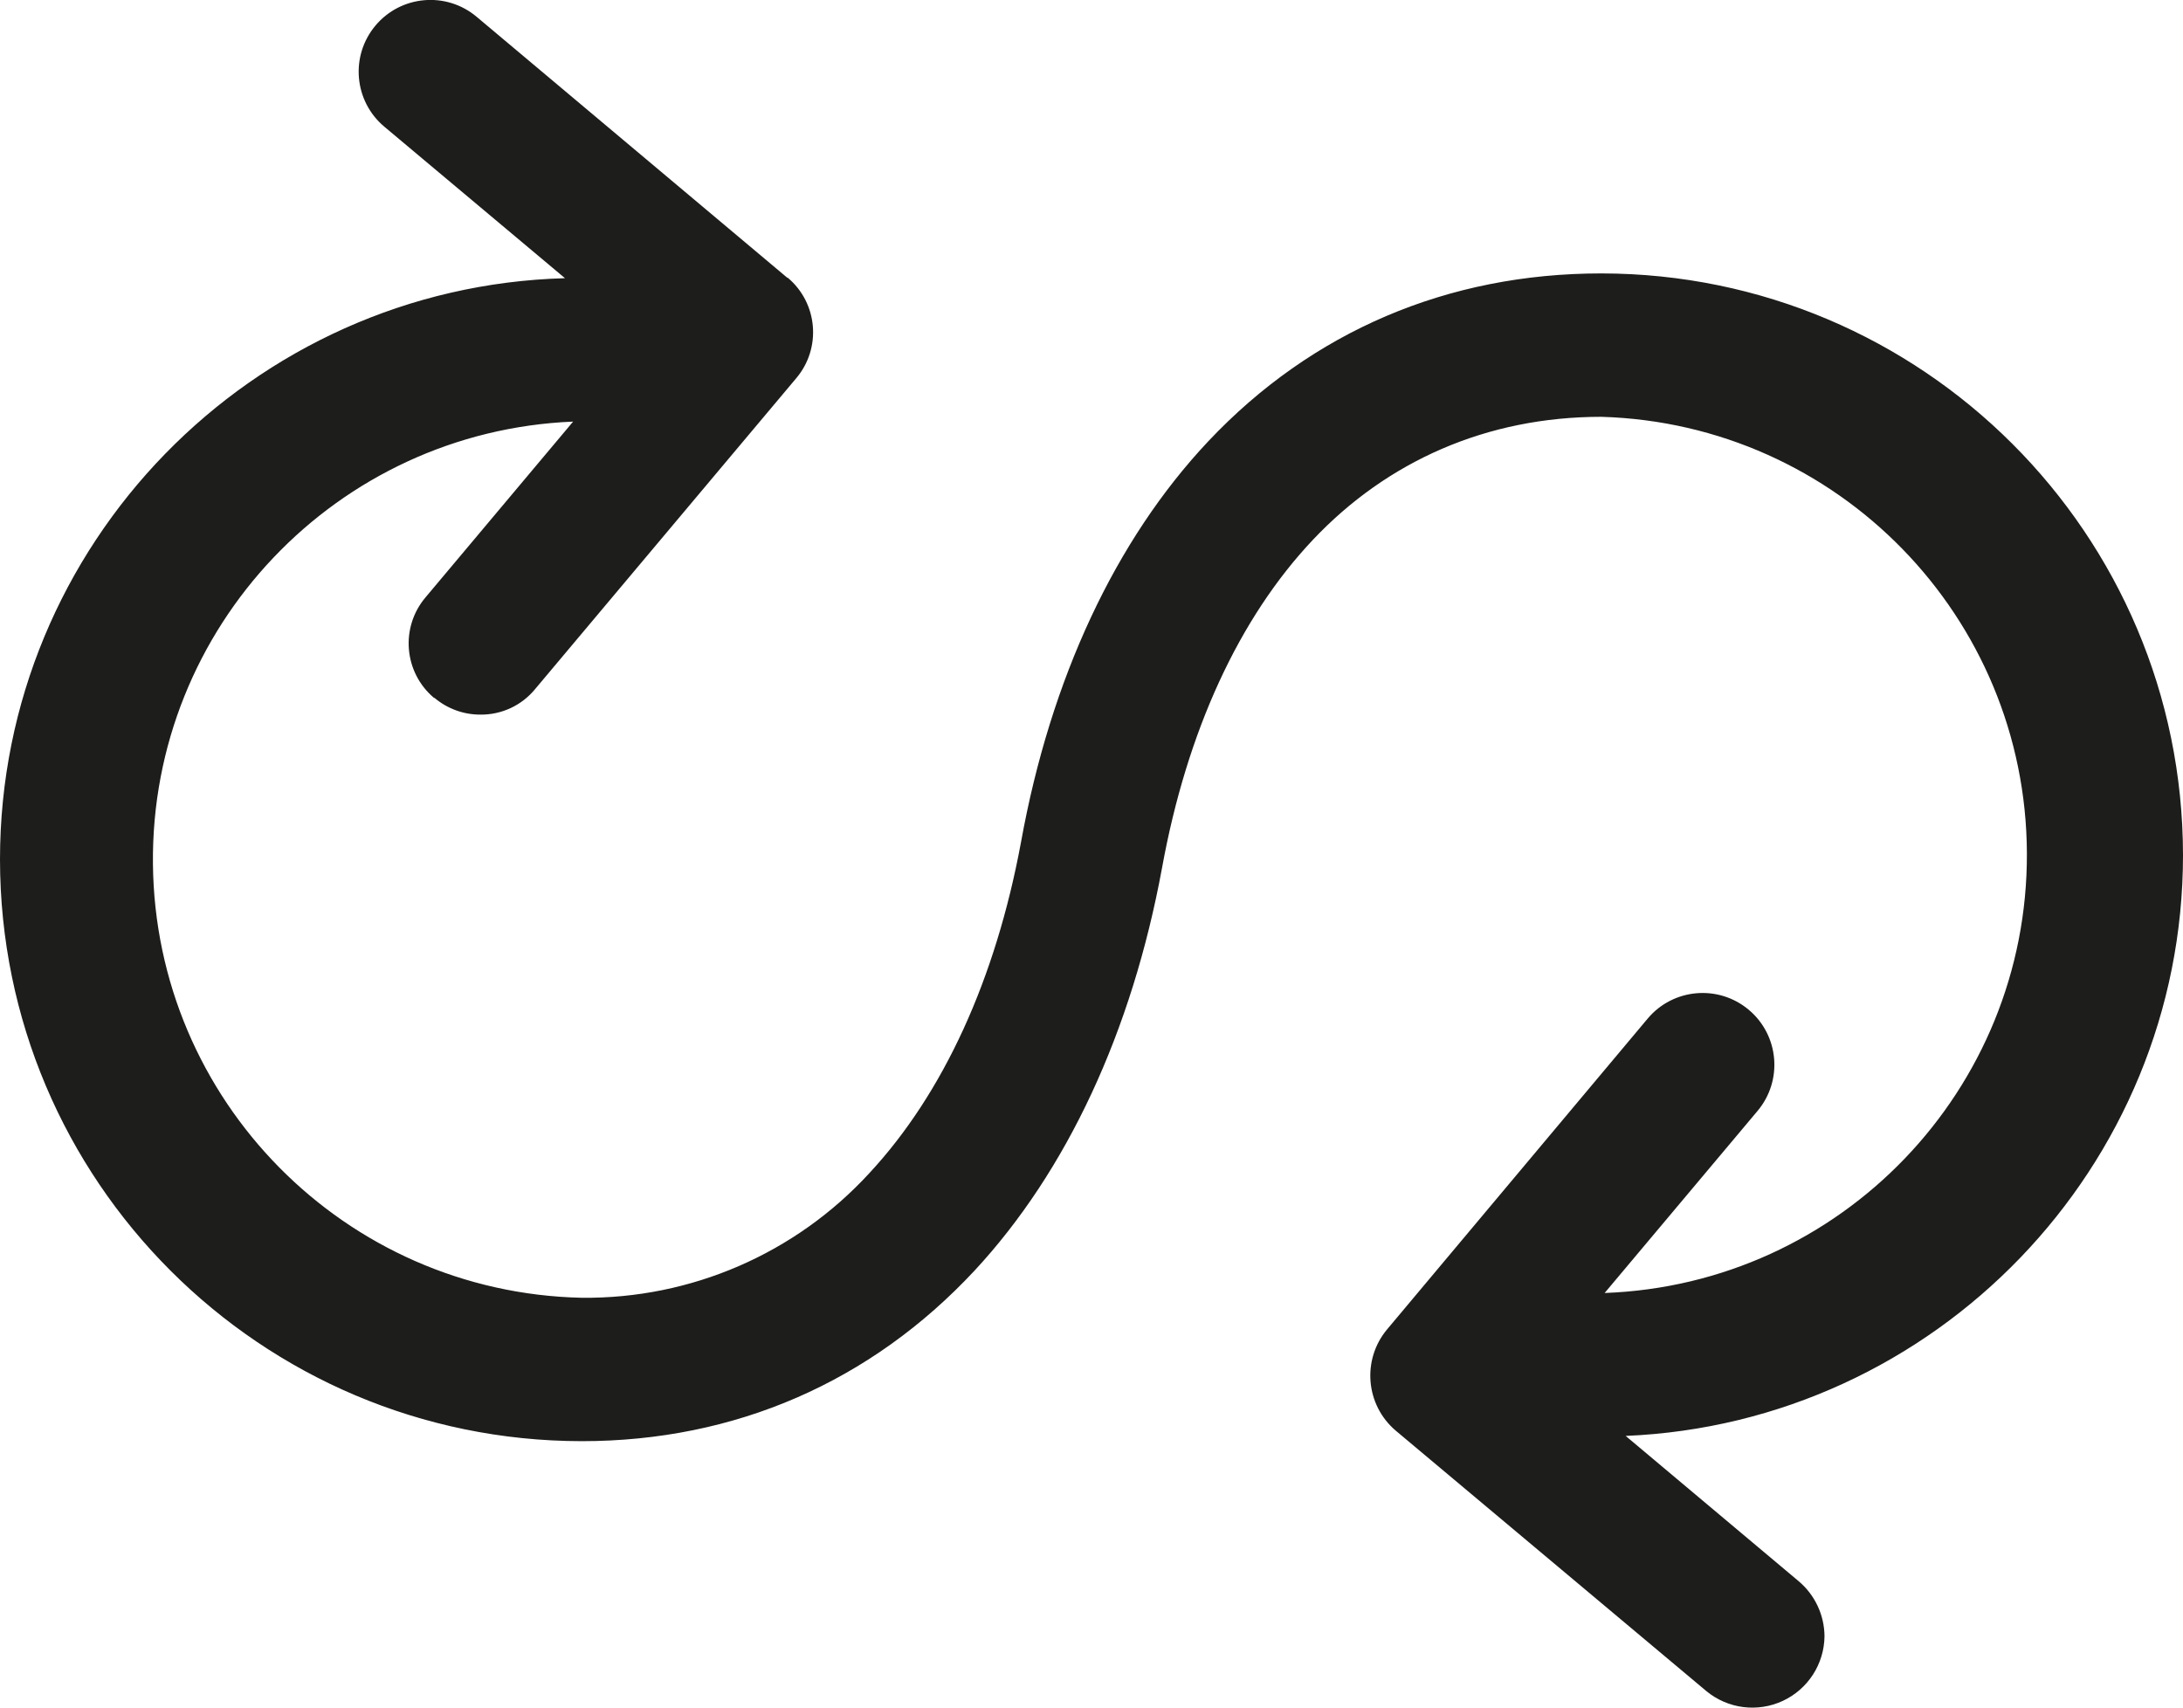
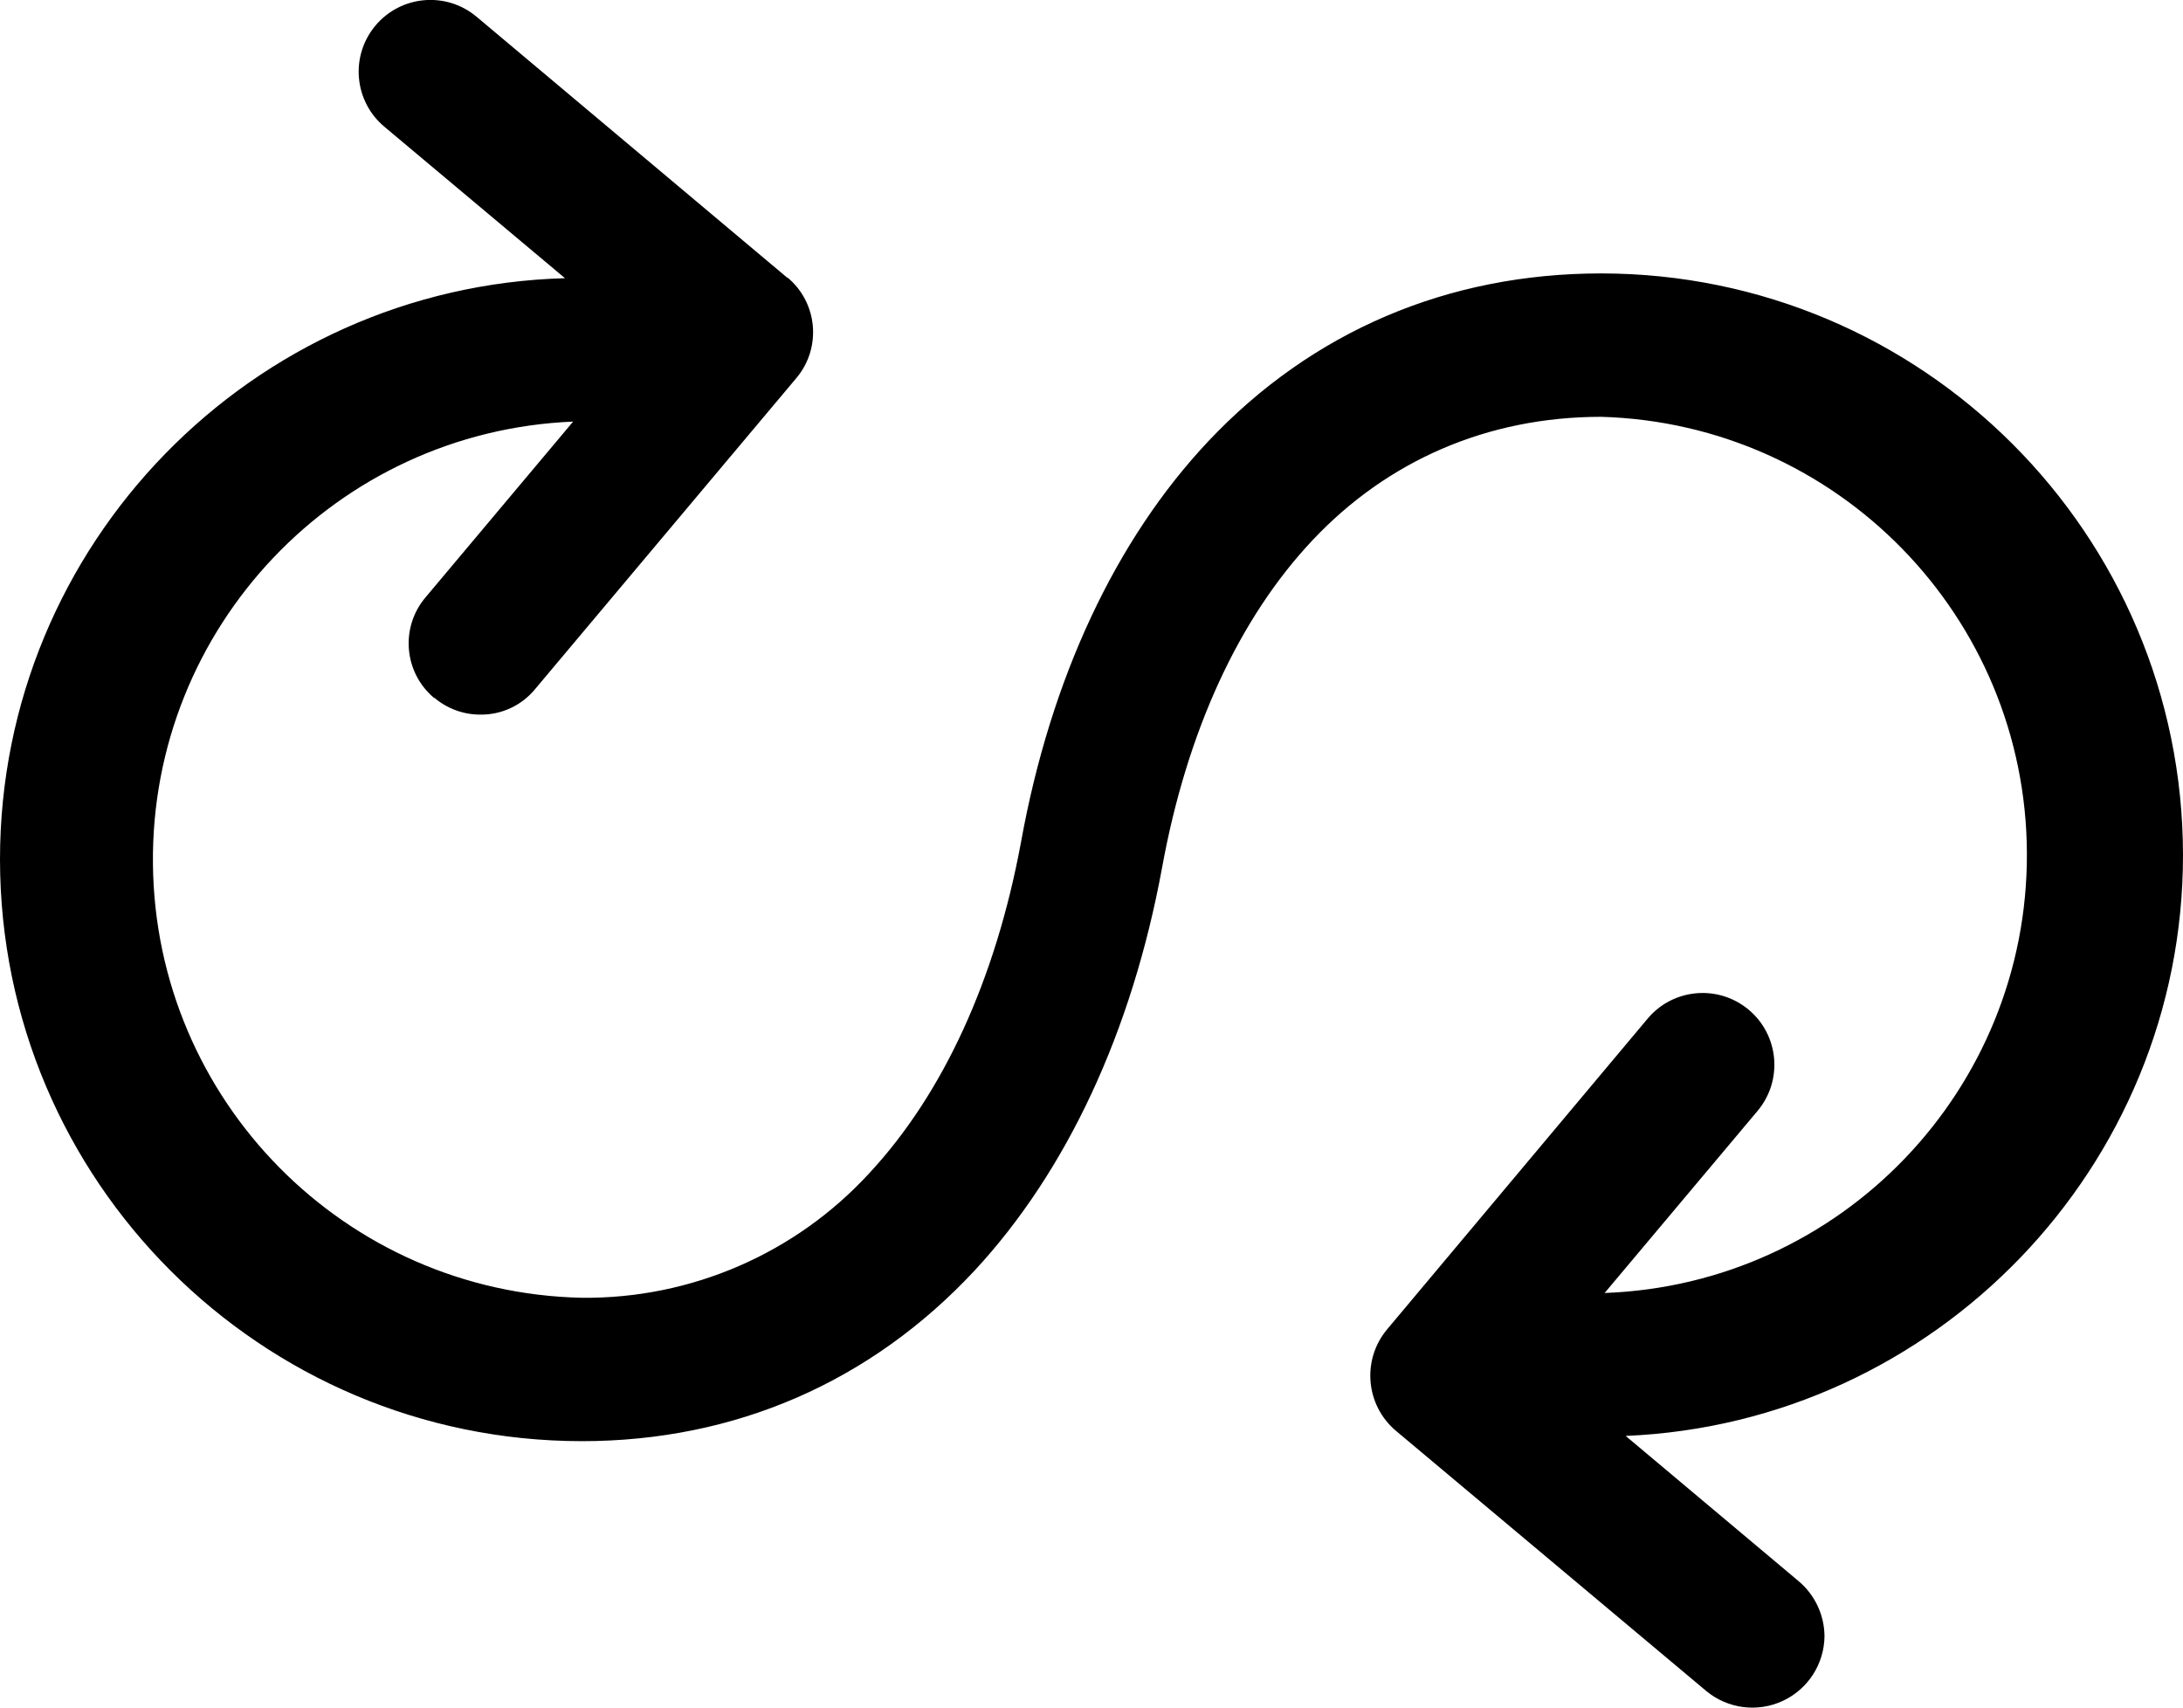
<svg xmlns="http://www.w3.org/2000/svg" width="456.7" height="357.3" viewBox="0 0 456.7 357.3">
-   <defs>
-     <style>.cls-1{fill:#1d1d1b;}</style>
-   </defs>
  <g id="Layer_2" data-name="Layer 2">
    <g id="Layer_1-2" data-name="Layer 1">
      <path class="cls-1" d="M456.7,178.9A121.8,121.8,0,0,0,335,57.2c-32.1,0-60.5,12.1-82.2,35.1-19.4,20.6-33,49.6-39.2,83.9-5.3,28.6-16.2,52.5-31.7,69.2a80.5,80.5,0,0,1-60.2,26.1,91.7,91.7,0,0,1-1.8-183.3L89,125a14.9,14.9,0,0,0,1.8,21h.1a14.8,14.8,0,0,0,9.6,3.5,14.6,14.6,0,0,0,11.5-5.4l54.6-65a14.9,14.9,0,0,0-1.8-21h-.1L99.7,3.5a15,15,0,0,0-19.3,23l37.8,31.7C52.7,60,0,113.9,0,179.8A121.8,121.8,0,0,0,121.7,301.5c32.1,0,60.5-12.4,82.2-35.7,19.3-20.8,32.9-50,39.2-84.2,5.2-28.6,16.1-52.3,31.6-68.7S311,87.2,335,87.2a91.7,91.7,0,0,1,.7,183.3l32-38.1a15,15,0,0,0-23-19.3l-54.5,65a15.1,15.1,0,0,0,1.8,21.2l65,54.5a15.1,15.1,0,0,0,24.7-11.5,15.2,15.2,0,0,0-5.4-11.5l-36.2-30.4C404.8,297.7,456.7,244.2,456.7,178.9Z" />
    </g>
  </g>
</svg>
